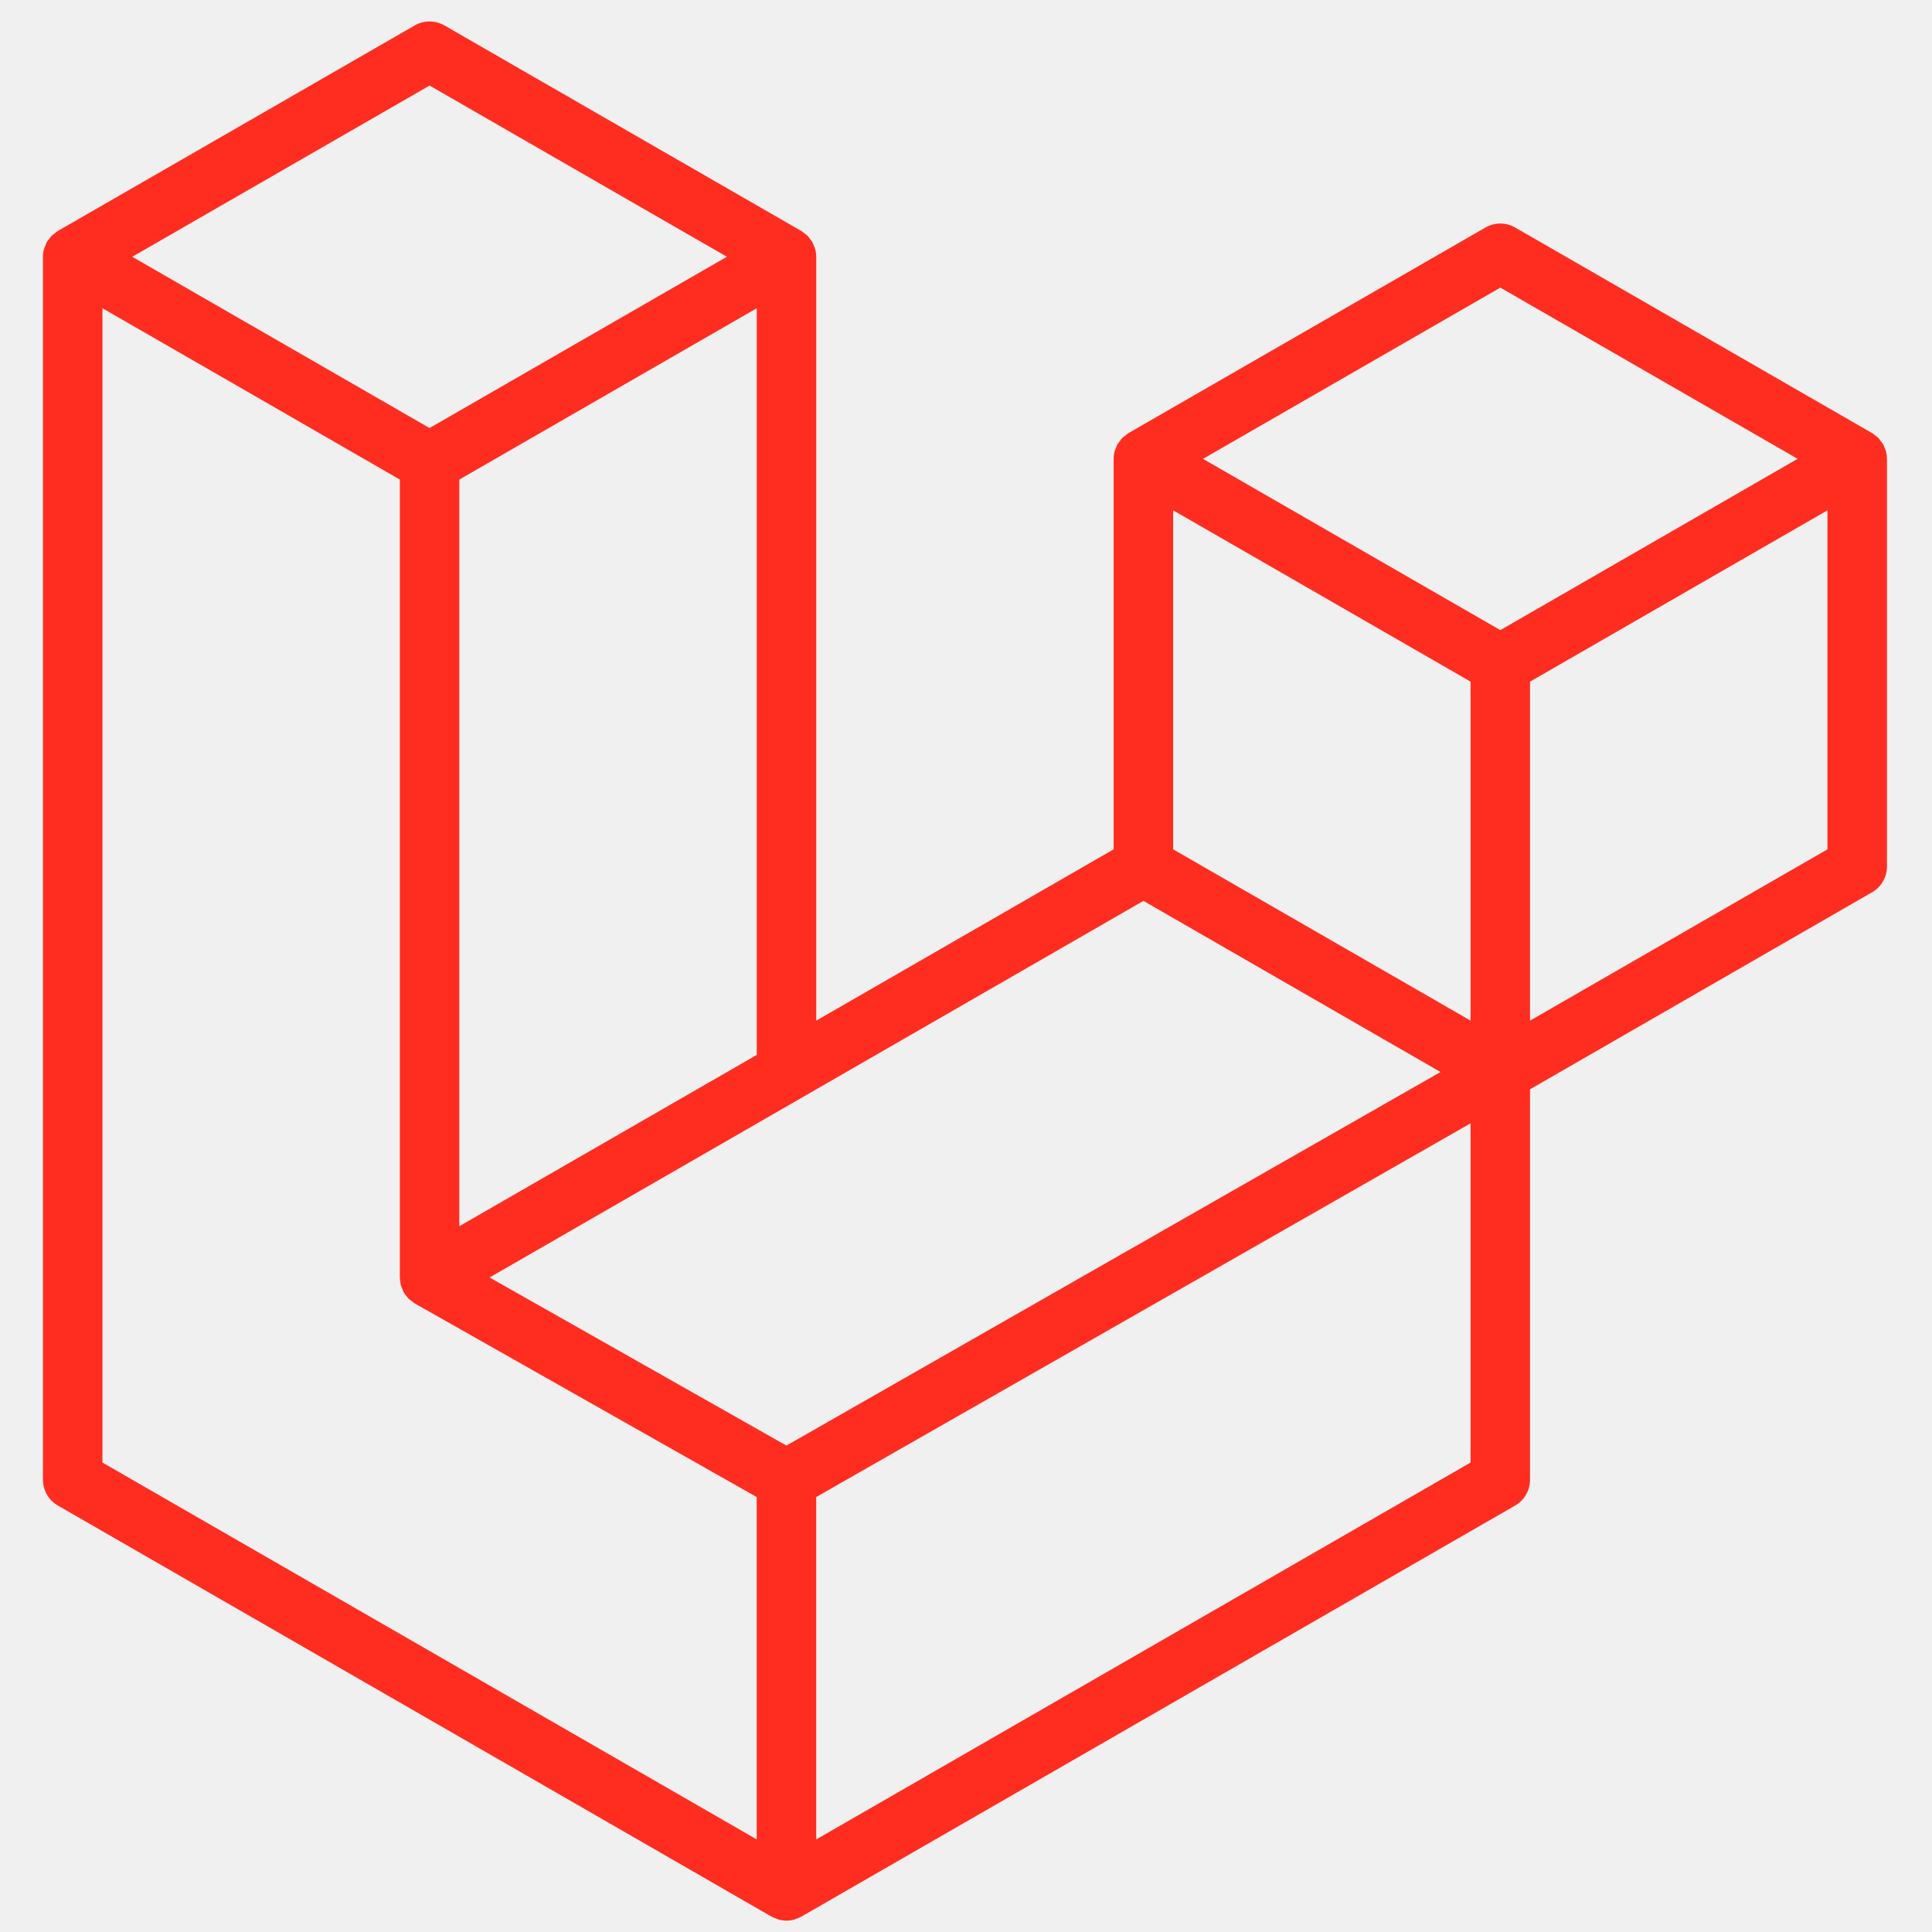
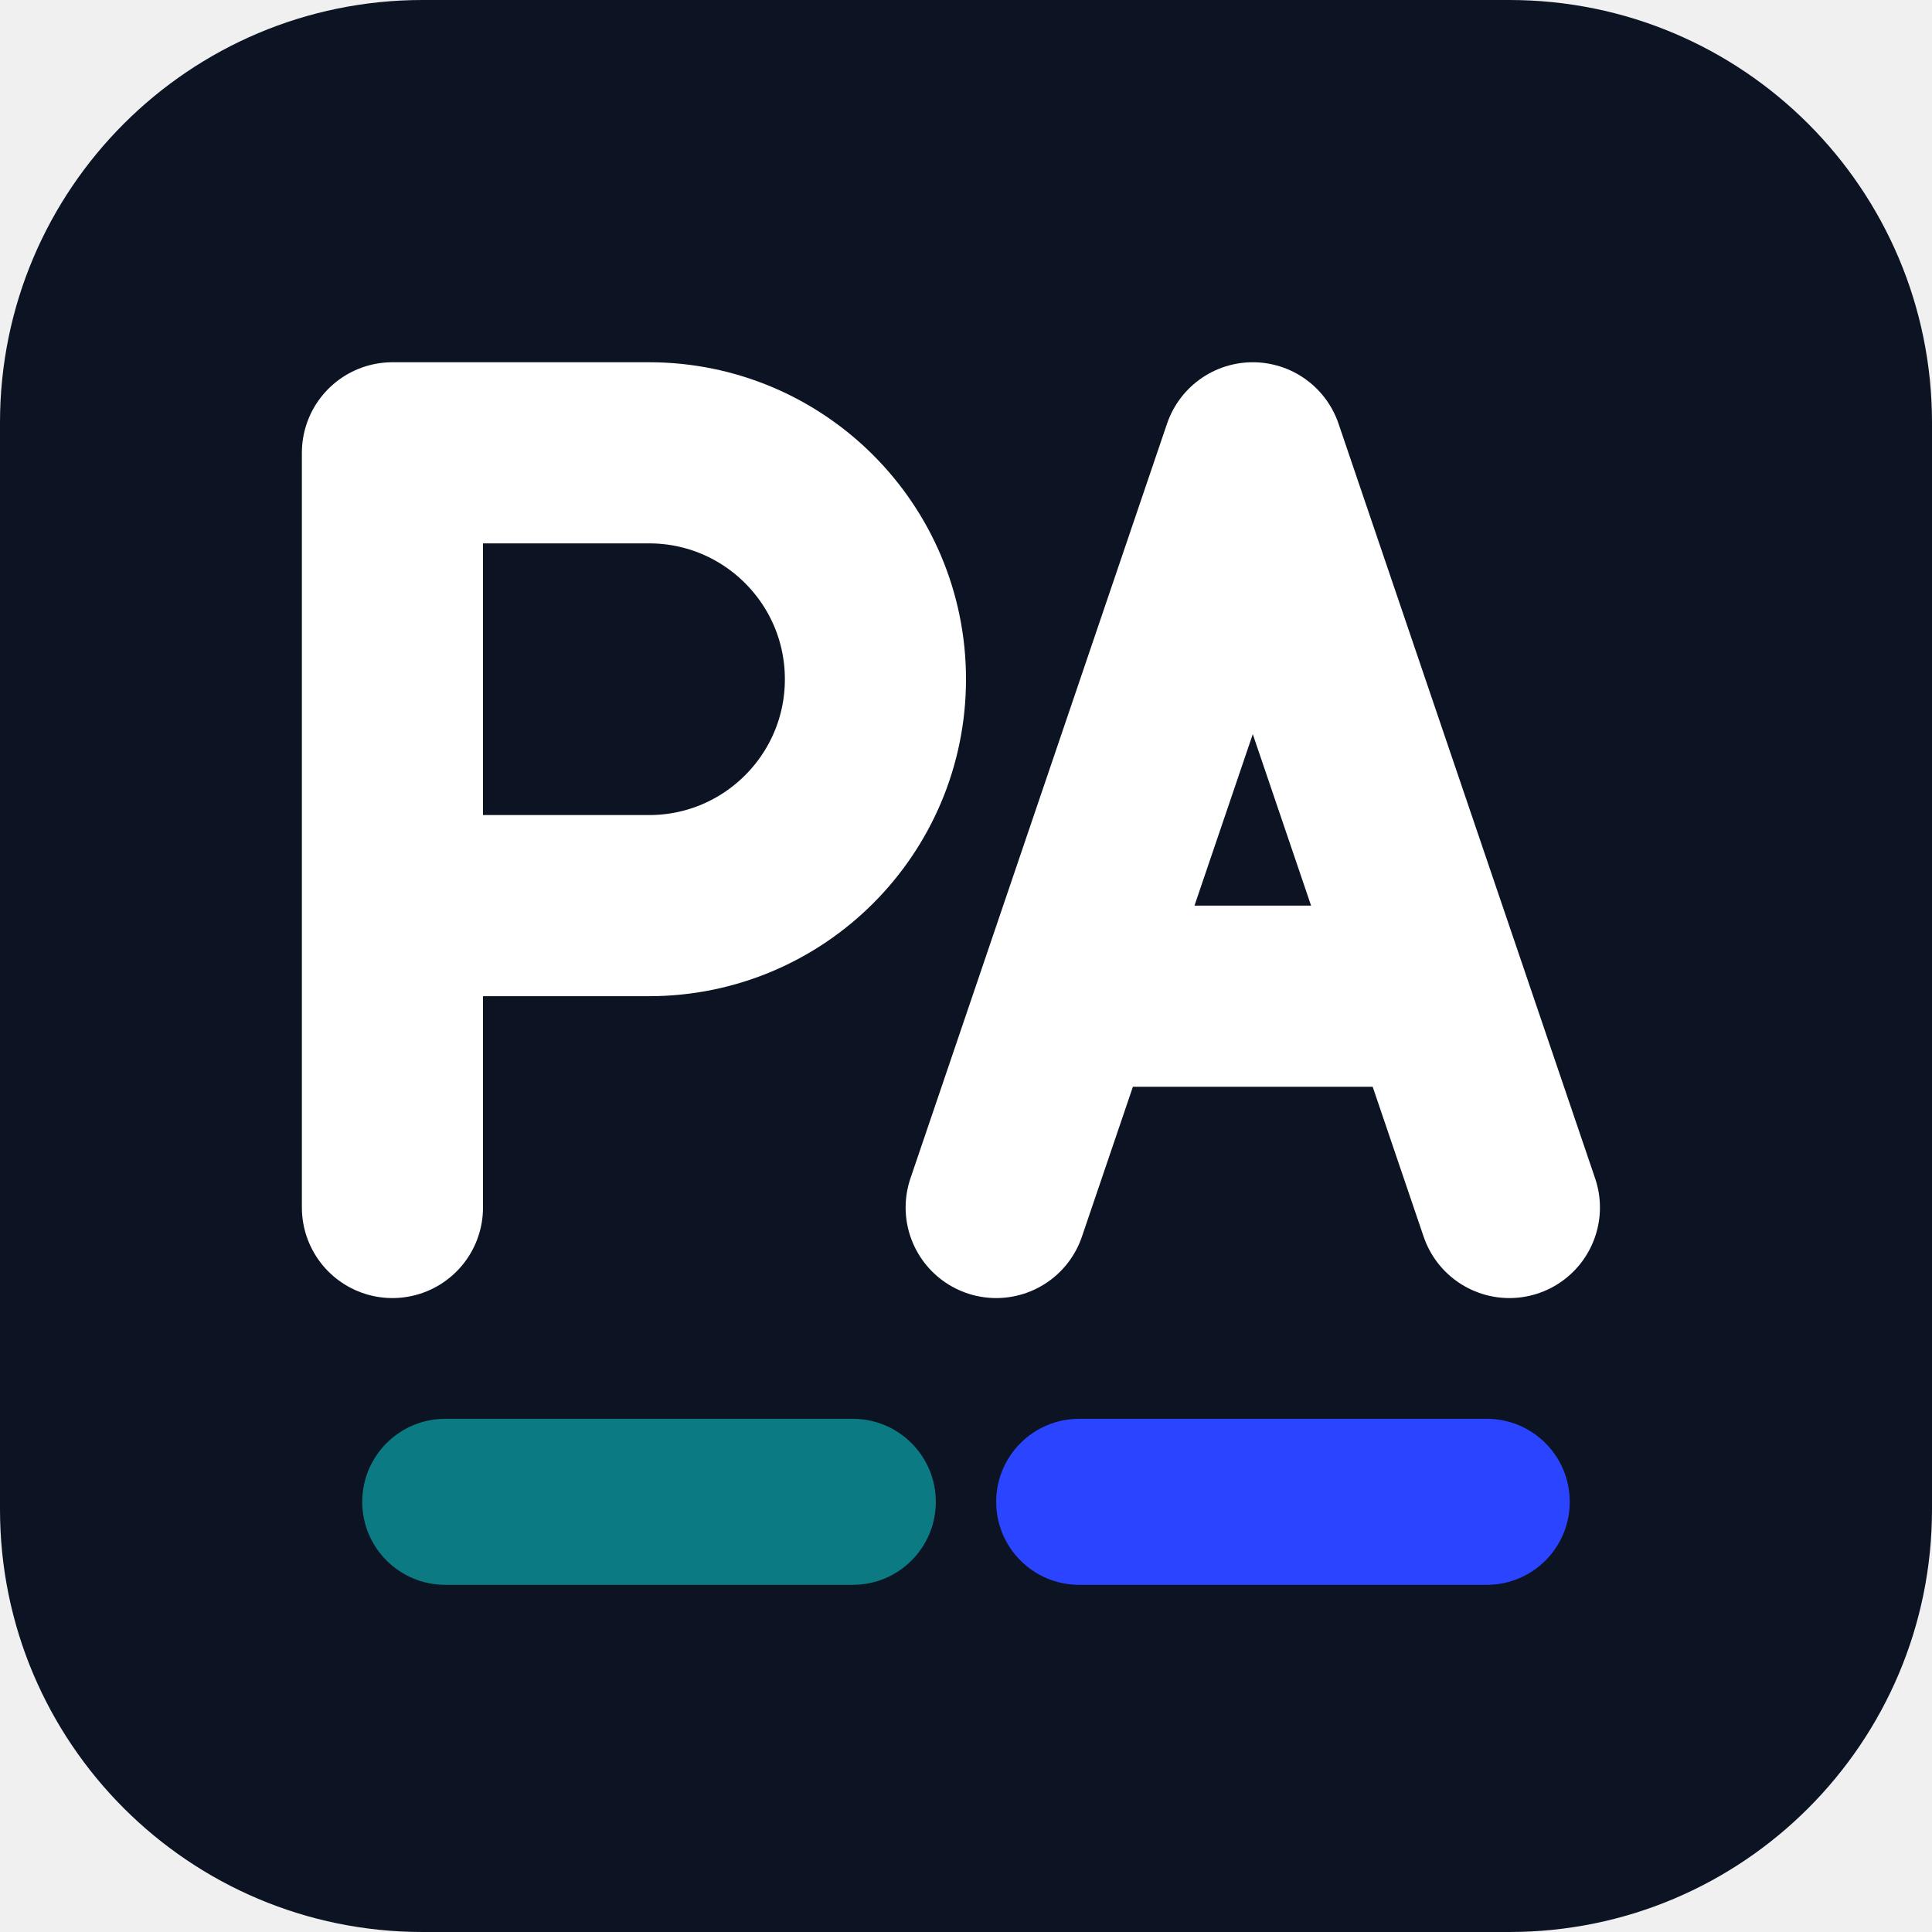
- <svg xmlns="http://www.w3.org/2000/svg" width="166" height="166" viewBox="0 0 166 166" fill="none">
-   <path fill-rule="evenodd" clip-rule="evenodd" d="M162.041 38.759C162.099 38.977 162.129 39.201 162.13 39.426V74.452C162.13 74.902 162.011 75.344 161.786 75.733C161.561 76.122 161.237 76.444 160.847 76.668L131.462 93.594V127.141C131.462 128.054 130.977 128.897 130.186 129.357L68.847 164.683C68.707 164.763 68.554 164.814 68.401 164.868C68.343 164.887 68.289 164.922 68.228 164.938C67.8 165.051 67.349 165.051 66.92 164.938C66.85 164.919 66.786 164.881 66.719 164.855C66.579 164.804 66.432 164.76 66.298 164.683L4.972 129.357C4.583 129.133 4.259 128.81 4.034 128.421C3.808 128.032 3.69 127.591 3.689 127.141L3.689 22.063C3.689 21.834 3.721 21.61 3.779 21.393C3.798 21.32 3.843 21.253 3.868 21.179C3.916 21.045 3.961 20.908 4.031 20.783C4.079 20.7 4.149 20.633 4.206 20.557C4.28 20.454 4.347 20.349 4.433 20.26C4.506 20.186 4.602 20.132 4.685 20.068C4.778 19.992 4.861 19.909 4.966 19.848L35.633 2.185C36.022 1.961 36.462 1.844 36.91 1.844C37.358 1.844 37.798 1.961 38.186 2.185L68.851 19.848H68.857C68.959 19.912 69.045 19.992 69.138 20.065C69.221 20.129 69.313 20.186 69.387 20.257C69.476 20.349 69.54 20.454 69.616 20.557C69.671 20.633 69.744 20.7 69.789 20.783C69.862 20.911 69.904 21.045 69.955 21.179C69.98 21.253 70.025 21.32 70.044 21.396C70.103 21.614 70.133 21.838 70.133 22.063V87.694L95.686 72.974V39.423C95.686 39.2 95.718 38.973 95.775 38.759C95.798 38.683 95.839 38.615 95.865 38.542C95.916 38.408 95.96 38.271 96.031 38.146C96.079 38.063 96.149 37.996 96.203 37.92C96.279 37.818 96.343 37.712 96.433 37.623C96.506 37.549 96.599 37.495 96.681 37.431C96.777 37.355 96.86 37.272 96.962 37.211L127.633 19.548C128.021 19.324 128.461 19.206 128.91 19.206C129.358 19.206 129.798 19.324 130.186 19.548L160.85 37.211C160.959 37.275 161.042 37.355 161.137 37.428C161.217 37.492 161.31 37.549 161.383 37.62C161.473 37.712 161.536 37.818 161.613 37.92C161.67 37.996 161.741 38.063 161.785 38.146C161.859 38.271 161.9 38.408 161.951 38.542C161.98 38.615 162.021 38.683 162.041 38.759ZM157.018 72.974V43.848L146.287 50.028L131.462 58.568V87.694L157.021 72.974H157.018ZM126.354 125.663V96.518L111.771 104.85L70.13 128.626V158.046L126.354 125.663ZM8.801 26.485V125.663L65.018 158.043V128.629L35.649 112L35.64 111.994L35.627 111.988C35.528 111.93 35.445 111.847 35.353 111.777C35.273 111.713 35.18 111.662 35.11 111.592L35.104 111.582C35.021 111.502 34.963 111.403 34.893 111.314C34.829 111.228 34.753 111.154 34.702 111.065L34.699 111.055C34.641 110.96 34.606 110.845 34.565 110.736C34.523 110.64 34.469 110.551 34.443 110.449C34.411 110.328 34.405 110.197 34.392 110.072C34.379 109.976 34.354 109.881 34.354 109.785V109.778V41.205L19.532 32.662L8.801 26.485ZM36.913 7.35L11.364 22.063L36.907 36.777L62.453 22.06L36.907 7.35H36.913ZM50.2 99.174L65.022 90.637V26.485L54.291 32.665L39.466 41.205V105.357L50.2 99.174ZM128.91 24.713L103.363 39.426L128.91 54.14L154.453 39.423L128.91 24.713ZM126.354 58.568L111.529 50.028L100.798 43.848V72.974L115.619 81.511L126.354 87.694V58.568ZM67.571 124.205L105.042 102.803L123.772 92.109L98.245 77.405L68.854 94.334L42.066 109.762L67.571 124.205Z" fill="#FF2D20" />
+ <svg xmlns="http://www.w3.org/2000/svg" viewBox="0 0 64 64">
+   <rect width="64" height="64" rx="14" fill="#0c1424" />
+   <g fill="none" stroke="#fff" stroke-width="6" stroke-linecap="round" stroke-linejoin="round">
+     <path d="M13 40V15h8.5a7.5 7.5 0 0 1 0 15H13" />
+     <path d="M33 40 41.5 15 50 40M36 33h11" />
+   </g>
+   <rect x="12" y="47" width="19" height="5.5" rx="2.75" fill="#0b7a83" />
+   <rect x="33" y="47" width="19" height="5.5" rx="2.75" fill="#2b44ff" />
</svg>
